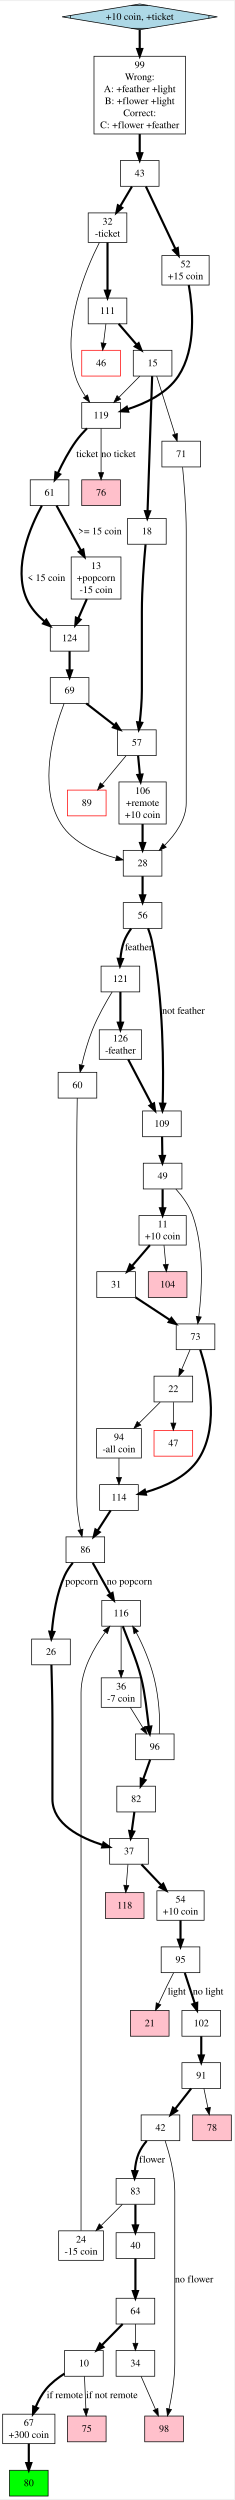
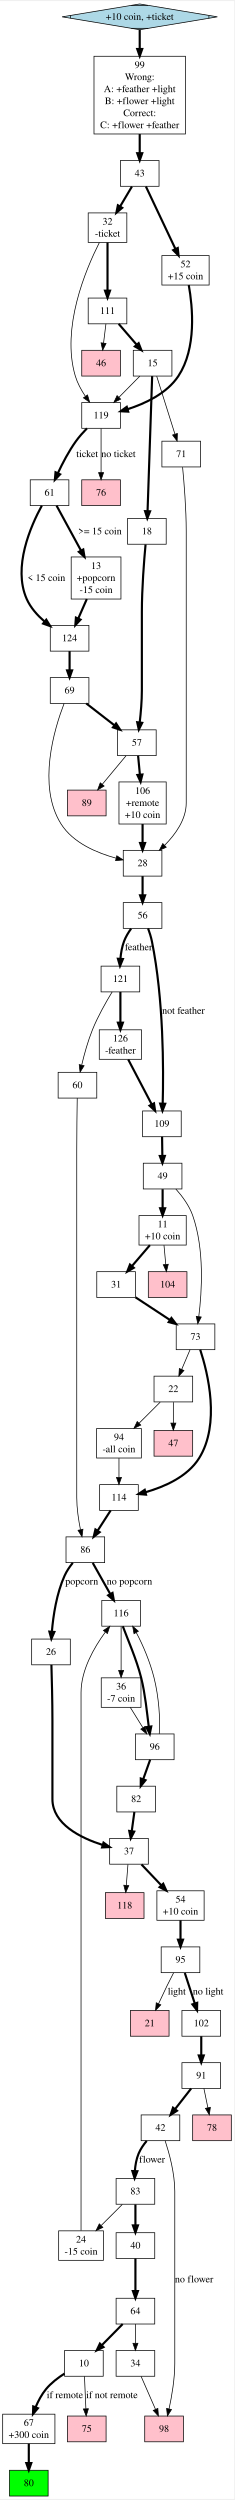
<svg xmlns="http://www.w3.org/2000/svg" width="327pt" height="3491pt" viewBox="0.00 0.00 327.25 3490.60">
  <g id="graph0" class="graph" transform="scale(1 1) rotate(0) translate(4 3486.6)">
    <polygon fill="#ffffff" stroke="transparent" points="-4,4 -4,-3486.6 323.25,-3486.6 323.25,4 -4,4" />
    <g id="node1" class="node">
      <polygon fill="#add8e6" stroke="#000000" points="191.25,-3482.6 82.722,-3464.6 191.25,-3446.6 299.778,-3464.6 191.25,-3482.6" />
      <polyline fill="none" stroke="#000000" points="94.56,-3466.564 94.56,-3462.637 " />
      <polyline fill="none" stroke="#000000" points="179.412,-3448.564 203.088,-3448.564 " />
      <polyline fill="none" stroke="#000000" points="287.939,-3462.637 287.939,-3466.564 " />
      <polyline fill="none" stroke="#000000" points="203.088,-3480.637 179.412,-3480.637 " />
      <text text-anchor="middle" x="191.25" y="-3460.4" font-family="Times,serif" font-size="14.00" fill="#000000">+10 coin, +ticket</text>
    </g>
    <g id="node2" class="node">
      <polygon fill="none" stroke="#000000" points="255.155,-3409.5 127.344,-3409.5 127.344,-3300.9 255.155,-3300.9 255.155,-3409.5" />
      <text text-anchor="middle" x="191.25" y="-3393" font-family="Times,serif" font-size="14.00" fill="#000000">99</text>
      <text text-anchor="middle" x="191.25" y="-3376.2" font-family="Times,serif" font-size="14.00" fill="#000000">Wrong:</text>
      <text text-anchor="middle" x="191.25" y="-3359.4" font-family="Times,serif" font-size="14.00" fill="#000000">A: +feather +light</text>
      <text text-anchor="middle" x="191.25" y="-3342.6" font-family="Times,serif" font-size="14.00" fill="#000000">B: +flower +light</text>
      <text text-anchor="middle" x="191.25" y="-3325.8" font-family="Times,serif" font-size="14.00" fill="#000000">Correct:</text>
      <text text-anchor="middle" x="191.25" y="-3309" font-family="Times,serif" font-size="14.00" fill="#000000">C: +flower +feather</text>
    </g>
    <g id="edge1" class="edge">
      <path fill="none" stroke="#000000" stroke-width="3" d="M191.25,-3446.535C191.25,-3438.968 191.25,-3429.669 191.25,-3419.932" />
      <polygon fill="#000000" stroke="#000000" stroke-width="3" points="194.75,-3419.68 191.25,-3409.68 187.75,-3419.68 194.75,-3419.68" />
    </g>
    <g id="node39" class="node">
      <polygon fill="none" stroke="#000000" points="218.25,-3263.8 164.25,-3263.8 164.25,-3227.8 218.25,-3227.8 218.25,-3263.8" />
      <text text-anchor="middle" x="191.25" y="-3241.6" font-family="Times,serif" font-size="14.00" fill="#000000">43</text>
    </g>
    <g id="edge59" class="edge">
      <path fill="none" stroke="#000000" stroke-width="3" d="M191.25,-3300.82C191.25,-3291.573 191.25,-3282.314 191.25,-3274.1" />
      <polygon fill="#000000" stroke="#000000" stroke-width="3" points="194.75,-3273.992 191.25,-3263.992 187.75,-3273.992 194.75,-3273.992" />
    </g>
    <g id="node3" class="node">
      <polygon fill="none" stroke="#000000" points="140.25,-203.4 86.25,-203.4 86.25,-167.4 140.25,-167.4 140.25,-203.4" />
      <text text-anchor="middle" x="113.25" y="-181.2" font-family="Times,serif" font-size="14.00" fill="#000000">10</text>
    </g>
    <g id="node4" class="node">
      <polygon fill="none" stroke="#000000" points="72.751,-114.402 -.252,-114.402 -.252,-73.198 72.751,-73.198 72.751,-114.402" />
      <text text-anchor="middle" x="36.25" y="-98" font-family="Times,serif" font-size="14.00" fill="#000000">67</text>
      <text text-anchor="middle" x="36.25" y="-81.2" font-family="Times,serif" font-size="14.00" fill="#000000">+300 coin</text>
    </g>
    <g id="edge2" class="edge">
      <path fill="none" stroke="#000000" stroke-width="3" d="M86.135,-171.127C77.035,-165.329 67.41,-157.963 60.328,-149.4 54.239,-142.038 49.44,-132.902 45.782,-124.177" />
      <polygon fill="#000000" stroke="#000000" stroke-width="3" points="48.968,-122.71 42.129,-114.618 42.429,-125.208 48.968,-122.71" />
      <text text-anchor="middle" x="86.711" y="-136.8" font-family="Times,serif" font-size="14.00" fill="#000000">if remote</text>
    </g>
    <g id="node5" class="node">
      <polygon fill="#ffc0cb" stroke="#000000" points="144.25,-111.8 90.25,-111.8 90.25,-75.8 144.25,-75.8 144.25,-111.8" />
      <text text-anchor="middle" x="117.25" y="-89.6" font-family="Times,serif" font-size="14.00" fill="#000000">75</text>
    </g>
    <g id="edge3" class="edge">
      <path fill="none" stroke="#000000" d="M114.04,-167.303C114.605,-154.381 115.375,-136.745 116.019,-121.988" />
      <polygon fill="#000000" stroke="#000000" points="119.522,-122.003 116.461,-111.86 112.528,-121.697 119.522,-122.003" />
      <text text-anchor="middle" x="152.406" y="-136.8" font-family="Times,serif" font-size="14.00" fill="#000000">if not remote</text>
    </g>
    <g id="node51" class="node">
      <polygon fill="#00ff00" stroke="#000000" points="63.25,-36 9.25,-36 9.25,0 63.25,0 63.25,-36" />
      <text text-anchor="middle" x="36.25" y="-13.8" font-family="Times,serif" font-size="14.00" fill="#000000">80</text>
    </g>
    <g id="edge41" class="edge">
      <path fill="none" stroke="#000000" stroke-width="3" d="M36.25,-73.087C36.25,-64.77 36.25,-55.051 36.25,-46.112" />
      <polygon fill="#000000" stroke="#000000" stroke-width="3" points="39.75,-46.108 36.25,-36.108 32.75,-46.108 39.75,-46.108" />
    </g>
    <g id="node6" class="node">
      <polygon fill="none" stroke="#000000" points="256.252,-1789.402 190.248,-1789.402 190.248,-1748.198 256.252,-1748.198 256.252,-1789.402" />
      <text text-anchor="middle" x="223.25" y="-1773" font-family="Times,serif" font-size="14.00" fill="#000000">11</text>
      <text text-anchor="middle" x="223.25" y="-1756.2" font-family="Times,serif" font-size="14.00" fill="#000000">+10 coin</text>
    </g>
    <g id="node7" class="node">
      <polygon fill="#ffc0cb" stroke="#000000" points="257.25,-1711 203.25,-1711 203.25,-1675 257.25,-1675 257.25,-1711" />
      <text text-anchor="middle" x="230.25" y="-1688.8" font-family="Times,serif" font-size="14.00" fill="#000000">104</text>
    </g>
    <g id="edge4" class="edge">
      <path fill="none" stroke="#000000" d="M225.163,-1748.087C225.931,-1739.77 226.828,-1730.051 227.654,-1721.112" />
      <polygon fill="#000000" stroke="#000000" points="231.143,-1721.387 228.578,-1711.108 224.173,-1720.744 231.143,-1721.387" />
    </g>
    <g id="node8" class="node">
      <polygon fill="none" stroke="#000000" points="185.25,-1711 131.25,-1711 131.25,-1675 185.25,-1675 185.25,-1711" />
      <text text-anchor="middle" x="158.25" y="-1688.8" font-family="Times,serif" font-size="14.00" fill="#000000">31</text>
    </g>
    <g id="edge5" class="edge">
      <path fill="none" stroke="#000000" stroke-width="3" d="M205.488,-1748.087C197.736,-1739.047 188.564,-1728.35 180.374,-1718.8" />
      <polygon fill="#000000" stroke="#000000" stroke-width="3" points="182.944,-1716.421 173.778,-1711.108 177.63,-1720.977 182.944,-1716.421" />
    </g>
    <g id="node26" class="node">
      <polygon fill="none" stroke="#000000" points="296.25,-1638 242.25,-1638 242.25,-1602 296.25,-1602 296.25,-1638" />
      <text text-anchor="middle" x="269.25" y="-1615.8" font-family="Times,serif" font-size="14.00" fill="#000000">73</text>
    </g>
    <g id="edge16" class="edge">
      <path fill="none" stroke="#000000" stroke-width="3" d="M185.404,-1675.142C199.917,-1665.597 217.965,-1653.728 233.595,-1643.449" />
      <polygon fill="#000000" stroke="#000000" stroke-width="3" points="235.56,-1646.346 241.992,-1637.927 231.714,-1640.497 235.56,-1646.346" />
    </g>
    <g id="node9" class="node">
      <polygon fill="none" stroke="#000000" points="165.02,-2709.801 95.48,-2709.801 95.48,-2650.999 165.02,-2650.999 165.02,-2709.801" />
      <text text-anchor="middle" x="130.25" y="-2693" font-family="Times,serif" font-size="14.00" fill="#000000">13</text>
      <text text-anchor="middle" x="130.25" y="-2676.2" font-family="Times,serif" font-size="14.00" fill="#000000">+popcorn</text>
      <text text-anchor="middle" x="130.25" y="-2659.4" font-family="Times,serif" font-size="14.00" fill="#000000">-15 coin</text>
    </g>
    <g id="node10" class="node">
      <polygon fill="none" stroke="#000000" points="120.25,-2614.2 66.25,-2614.2 66.25,-2578.2 120.25,-2578.2 120.25,-2614.2" />
      <text text-anchor="middle" x="93.25" y="-2592" font-family="Times,serif" font-size="14.00" fill="#000000">124</text>
    </g>
    <g id="edge6" class="edge">
      <path fill="none" stroke="#000000" stroke-width="3" d="M117.309,-2650.951C113.433,-2642.13 109.198,-2632.493 105.376,-2623.796" />
      <polygon fill="#000000" stroke="#000000" stroke-width="3" points="108.506,-2622.217 101.278,-2614.47 102.097,-2625.033 108.506,-2622.217" />
    </g>
    <g id="node52" class="node">
      <polygon fill="none" stroke="#000000" points="120.25,-2541.2 66.25,-2541.2 66.25,-2505.2 120.25,-2505.2 120.25,-2541.2" />
      <text text-anchor="middle" x="93.25" y="-2519" font-family="Times,serif" font-size="14.00" fill="#000000">69</text>
    </g>
    <g id="edge72" class="edge">
      <path fill="none" stroke="#000000" stroke-width="3" d="M93.25,-2578.155C93.25,-2570.083 93.25,-2560.376 93.25,-2551.382" />
      <polygon fill="#000000" stroke="#000000" stroke-width="3" points="96.75,-2551.29 93.25,-2541.29 89.75,-2551.29 96.75,-2551.29" />
    </g>
    <g id="node11" class="node">
      <polygon fill="none" stroke="#000000" points="236.25,-2998.6 182.25,-2998.6 182.25,-2962.6 236.25,-2962.6 236.25,-2998.6" />
      <text text-anchor="middle" x="209.25" y="-2976.4" font-family="Times,serif" font-size="14.00" fill="#000000">15</text>
    </g>
    <g id="node12" class="node">
      <polygon fill="none" stroke="#000000" points="164.25,-2925.6 110.25,-2925.6 110.25,-2889.6 164.25,-2889.6 164.25,-2925.6" />
      <text text-anchor="middle" x="137.25" y="-2903.4" font-family="Times,serif" font-size="14.00" fill="#000000">119</text>
    </g>
    <g id="edge7" class="edge">
      <path fill="none" stroke="#000000" d="M191.452,-2962.555C182.625,-2953.605 171.817,-2942.647 162.181,-2932.877" />
      <polygon fill="#000000" stroke="#000000" points="164.607,-2930.352 155.092,-2925.69 159.623,-2935.268 164.607,-2930.352" />
    </g>
    <g id="node13" class="node">
      <polygon fill="none" stroke="#000000" points="228.25,-2763.6 174.25,-2763.6 174.25,-2727.6 228.25,-2727.6 228.25,-2763.6" />
      <text text-anchor="middle" x="201.25" y="-2741.4" font-family="Times,serif" font-size="14.00" fill="#000000">18</text>
    </g>
    <g id="edge8" class="edge">
      <path fill="none" stroke="#000000" stroke-width="3" d="M208.635,-2962.55C207.251,-2921.883 203.879,-2822.834 202.214,-2773.906" />
      <polygon fill="#000000" stroke="#000000" stroke-width="3" points="205.705,-2773.586 201.867,-2763.711 198.709,-2773.825 205.705,-2773.586" />
    </g>
    <g id="node14" class="node">
      <polygon fill="none" stroke="#000000" points="276.25,-2871.6 222.25,-2871.6 222.25,-2835.6 276.25,-2835.6 276.25,-2871.6" />
      <text text-anchor="middle" x="249.25" y="-2849.4" font-family="Times,serif" font-size="14.00" fill="#000000">71</text>
    </g>
    <g id="edge9" class="edge">
      <path fill="none" stroke="#000000" d="M214.981,-2962.404C221.634,-2941.279 232.684,-2906.196 240.433,-2881.593" />
      <polygon fill="#000000" stroke="#000000" points="243.864,-2882.352 243.53,-2871.762 237.187,-2880.249 243.864,-2882.352" />
    </g>
    <g id="node50" class="node">
      <polygon fill="none" stroke="#000000" points="92.25,-2817.6 38.25,-2817.6 38.25,-2781.6 92.25,-2781.6 92.25,-2817.6" />
      <text text-anchor="middle" x="65.25" y="-2795.4" font-family="Times,serif" font-size="14.00" fill="#000000">61</text>
    </g>
    <g id="edge68" class="edge">
      <path fill="none" stroke="#000000" stroke-width="3" d="M117.533,-2889.496C112.181,-2884.041 106.632,-2877.838 102.149,-2871.6 92.158,-2857.699 83.317,-2840.715 76.796,-2826.735" />
      <polygon fill="#000000" stroke="#000000" stroke-width="3" points="79.978,-2825.277 72.665,-2817.61 73.6,-2828.164 79.978,-2825.277" />
      <text text-anchor="middle" x="117.8" y="-2849.4" font-family="Times,serif" font-size="14.00" fill="#000000">ticket</text>
    </g>
    <g id="node54" class="node">
      <polygon fill="#ffc0cb" stroke="#000000" points="164.25,-2817.6 110.25,-2817.6 110.25,-2781.6 164.25,-2781.6 164.25,-2817.6" />
      <text text-anchor="middle" x="137.25" y="-2795.4" font-family="Times,serif" font-size="14.00" fill="#000000">76</text>
    </g>
    <g id="edge69" class="edge">
      <path fill="none" stroke="#000000" d="M137.25,-2889.279C137.25,-2872.421 137.25,-2847.165 137.25,-2827.747" />
      <polygon fill="#000000" stroke="#000000" points="140.75,-2827.65 137.25,-2817.65 133.75,-2827.65 140.75,-2827.65" />
      <text text-anchor="middle" x="161.55" y="-2849.4" font-family="Times,serif" font-size="14.00" fill="#000000">no ticket</text>
    </g>
    <g id="node15" class="node">
      <polygon fill="none" stroke="#000000" points="214.25,-2468.2 160.25,-2468.2 160.25,-2432.2 214.25,-2432.2 214.25,-2468.2" />
      <text text-anchor="middle" x="187.25" y="-2446" font-family="Times,serif" font-size="14.00" fill="#000000">57</text>
    </g>
    <g id="edge10" class="edge">
      <path fill="none" stroke="#000000" stroke-width="3" d="M199.411,-2727.24C197.337,-2704.917 194.25,-2666.085 194.25,-2632.7 194.25,-2632.7 194.25,-2632.7 194.25,-2523.2 194.25,-2508.432 192.813,-2492.06 191.241,-2478.57" />
      <polygon fill="#000000" stroke="#000000" stroke-width="3" points="194.69,-2477.942 189.976,-2468.454 187.744,-2478.811 194.69,-2477.942" />
    </g>
    <g id="node24" class="node">
      <polygon fill="none" stroke="#000000" points="222.25,-2299.8 168.25,-2299.8 168.25,-2263.8 222.25,-2263.8 222.25,-2299.8" />
      <text text-anchor="middle" x="195.25" y="-2277.6" font-family="Times,serif" font-size="14.00" fill="#000000">28</text>
    </g>
    <g id="edge44" class="edge">
      <path fill="none" stroke="#000000" d="M251.163,-2835.278C253.235,-2813.813 256.25,-2777.166 256.25,-2745.6 256.25,-2745.6 256.25,-2745.6 256.25,-2366 256.25,-2343.041 241.193,-2322.112 226.04,-2306.863" />
      <polygon fill="#000000" stroke="#000000" points="228.32,-2304.2 218.66,-2299.849 223.498,-2309.274 228.32,-2304.2" />
    </g>
    <g id="node46" class="node">
      <polygon fill="none" stroke="#000000" points="228.252,-2395.401 162.248,-2395.401 162.248,-2336.599 228.252,-2336.599 228.252,-2395.401" />
      <text text-anchor="middle" x="195.25" y="-2378.6" font-family="Times,serif" font-size="14.00" fill="#000000">106</text>
      <text text-anchor="middle" x="195.25" y="-2361.8" font-family="Times,serif" font-size="14.00" fill="#000000">+remote</text>
      <text text-anchor="middle" x="195.25" y="-2345" font-family="Times,serif" font-size="14.00" fill="#000000">+10 coin</text>
    </g>
    <g id="edge34" class="edge">
      <path fill="none" stroke="#000000" stroke-width="3" d="M188.986,-2431.93C189.72,-2424.199 190.607,-2414.869 191.479,-2405.692" />
      <polygon fill="#000000" stroke="#000000" stroke-width="3" points="194.986,-2405.776 192.448,-2395.49 188.018,-2405.114 194.986,-2405.776" />
    </g>
    <g id="node47" class="node">
-       <polygon fill="none" stroke="#ff0000" points="144.25,-2384 90.25,-2384 90.25,-2348 144.25,-2348 144.25,-2384" />
+       <polygon fill="#ffc0cb" stroke="#000000" points="144.25,-2384 90.25,-2384 90.25,-2348 144.25,-2348 144.25,-2384" />
      <text text-anchor="middle" x="117.25" y="-2361.8" font-family="Times,serif" font-size="14.00" fill="#000000">89</text>
    </g>
    <g id="edge35" class="edge">
      <path fill="none" stroke="#000000" d="M172.061,-2431.93C162.338,-2420.234 149.573,-2404.88 138.808,-2391.932" />
      <polygon fill="#000000" stroke="#000000" points="141.494,-2389.687 132.409,-2384.235 136.111,-2394.162 141.494,-2389.687" />
    </g>
    <g id="node16" class="node">
      <polygon fill="#ffc0cb" stroke="#000000" points="232.25,-678.6 178.25,-678.6 178.25,-642.6 232.25,-642.6 232.25,-678.6" />
      <text text-anchor="middle" x="205.25" y="-656.4" font-family="Times,serif" font-size="14.00" fill="#000000">21</text>
    </g>
    <g id="node17" class="node">
      <polygon fill="none" stroke="#000000" points="265.25,-1565 211.25,-1565 211.25,-1529 265.25,-1529 265.25,-1565" />
      <text text-anchor="middle" x="238.25" y="-1542.8" font-family="Times,serif" font-size="14.00" fill="#000000">22</text>
    </g>
    <g id="node18" class="node">
      <polygon fill="none" stroke="#000000" points="193.512,-1491.802 130.988,-1491.802 130.988,-1450.598 193.512,-1450.598 193.512,-1491.802" />
      <text text-anchor="middle" x="162.25" y="-1475.4" font-family="Times,serif" font-size="14.00" fill="#000000">94</text>
      <text text-anchor="middle" x="162.25" y="-1458.6" font-family="Times,serif" font-size="14.00" fill="#000000">-all coin</text>
    </g>
    <g id="edge11" class="edge">
      <path fill="none" stroke="#000000" d="M219.852,-1528.651C211.031,-1519.852 200.268,-1509.118 190.444,-1499.32" />
      <polygon fill="#000000" stroke="#000000" points="192.714,-1496.64 183.162,-1492.057 187.771,-1501.597 192.714,-1496.64" />
    </g>
    <g id="node19" class="node">
-       <polygon fill="none" stroke="#ff0000" points="265.25,-1489.2 211.25,-1489.2 211.25,-1453.2 265.25,-1453.2 265.25,-1489.2" />
+       <polygon fill="#ffc0cb" stroke="#000000" points="265.25,-1489.2 211.25,-1489.2 211.25,-1453.2 265.25,-1453.2 265.25,-1489.2" />
      <text text-anchor="middle" x="238.25" y="-1467" font-family="Times,serif" font-size="14.00" fill="#000000">47</text>
    </g>
    <g id="edge12" class="edge">
      <path fill="none" stroke="#000000" d="M238.25,-1528.651C238.25,-1519.899 238.25,-1509.231 238.25,-1499.475" />
      <polygon fill="#000000" stroke="#000000" points="241.75,-1499.38 238.25,-1489.38 234.75,-1499.38 241.75,-1499.38" />
    </g>
    <g id="node53" class="node">
      <polygon fill="none" stroke="#000000" points="189.25,-1413.4 135.25,-1413.4 135.25,-1377.4 189.25,-1377.4 189.25,-1413.4" />
      <text text-anchor="middle" x="162.25" y="-1391.2" font-family="Times,serif" font-size="14.00" fill="#000000">114</text>
    </g>
    <g id="edge54" class="edge">
      <path fill="none" stroke="#000000" d="M162.25,-1450.487C162.25,-1442.17 162.25,-1432.451 162.25,-1423.512" />
      <polygon fill="#000000" stroke="#000000" points="165.75,-1423.508 162.25,-1413.508 158.75,-1423.508 165.75,-1423.508" />
    </g>
    <g id="node20" class="node">
      <polygon fill="none" stroke="#000000" points="140.516,-370.602 77.984,-370.602 77.984,-329.398 140.516,-329.398 140.516,-370.602" />
      <text text-anchor="middle" x="109.25" y="-354.2" font-family="Times,serif" font-size="14.00" fill="#000000">24</text>
      <text text-anchor="middle" x="109.25" y="-337.4" font-family="Times,serif" font-size="14.00" fill="#000000">-15 coin</text>
    </g>
    <g id="node21" class="node">
      <polygon fill="none" stroke="#000000" points="192.25,-1251.6 138.25,-1251.6 138.25,-1215.6 192.25,-1215.6 192.25,-1251.6" />
      <text text-anchor="middle" x="165.25" y="-1229.4" font-family="Times,serif" font-size="14.00" fill="#000000">116</text>
    </g>
    <g id="edge13" class="edge">
      <path fill="none" stroke="#000000" d="M109.25,-370.913C109.25,-386.135 109.25,-407.245 109.25,-425.8 109.25,-1122.8 109.25,-1122.8 109.25,-1122.8 109.25,-1154.246 127.439,-1185.837 143.084,-1207.194" />
      <polygon fill="#000000" stroke="#000000" points="140.505,-1209.583 149.352,-1215.412 146.071,-1205.338 140.505,-1209.583" />
    </g>
    <g id="node31" class="node">
      <polygon fill="none" stroke="#000000" points="193.016,-1143.402 137.483,-1143.402 137.483,-1102.198 193.016,-1102.198 193.016,-1143.402" />
      <text text-anchor="middle" x="165.25" y="-1127" font-family="Times,serif" font-size="14.00" fill="#000000">36</text>
      <text text-anchor="middle" x="165.25" y="-1110.2" font-family="Times,serif" font-size="14.00" fill="#000000">-7 coin</text>
    </g>
    <g id="edge67" class="edge">
      <path fill="none" stroke="#000000" d="M165.25,-1215.304C165.25,-1198.631 165.25,-1173.661 165.25,-1153.865" />
      <polygon fill="#000000" stroke="#000000" points="168.75,-1153.771 165.25,-1143.771 161.75,-1153.771 168.75,-1153.771" />
    </g>
    <g id="node32" class="node">
      <polygon fill="none" stroke="#000000" points="239.25,-1065 185.25,-1065 185.25,-1029 239.25,-1029 239.25,-1065" />
      <text text-anchor="middle" x="212.25" y="-1042.8" font-family="Times,serif" font-size="14.00" fill="#000000">96</text>
    </g>
    <g id="edge66" class="edge">
      <path fill="none" stroke="#000000" stroke-width="3" d="M167.616,-1215.511C174.167,-1197.701 186.734,-1169.485 193.25,-1143.6 198.945,-1120.975 201.405,-1094.585 203.885,-1075.111" />
      <polygon fill="#000000" stroke="#000000" stroke-width="3" points="207.37,-1075.459 205.285,-1065.071 200.437,-1074.492 207.37,-1075.459" />
    </g>
    <g id="node22" class="node">
      <polygon fill="none" stroke="#000000" points="94.25,-1197.6 40.25,-1197.6 40.25,-1161.6 94.25,-1161.6 94.25,-1197.6" />
      <text text-anchor="middle" x="67.25" y="-1175.4" font-family="Times,serif" font-size="14.00" fill="#000000">26</text>
    </g>
    <g id="node23" class="node">
      <polygon fill="none" stroke="#000000" points="203.25,-919 149.25,-919 149.25,-883 203.25,-883 203.25,-919" />
      <text text-anchor="middle" x="176.25" y="-896.8" font-family="Times,serif" font-size="14.00" fill="#000000">37</text>
    </g>
    <g id="edge14" class="edge">
      <path fill="none" stroke="#000000" stroke-width="3" d="M67.85,-1161.536C68.439,-1142.223 69.25,-1110.701 69.25,-1083.5 69.25,-1083.5 69.25,-1083.5 69.25,-974 69.25,-939.098 108.578,-919.684 139.548,-909.807" />
      <polygon fill="#000000" stroke="#000000" stroke-width="3" points="140.659,-913.129 149.249,-906.928 138.667,-906.418 140.659,-913.129" />
    </g>
    <g id="node33" class="node">
      <polygon fill="#ffc0cb" stroke="#000000" points="197.25,-843.2 143.25,-843.2 143.25,-807.2 197.25,-807.2 197.25,-843.2" />
      <text text-anchor="middle" x="170.25" y="-821" font-family="Times,serif" font-size="14.00" fill="#000000">118</text>
    </g>
    <g id="edge21" class="edge">
      <path fill="none" stroke="#000000" d="M174.798,-882.651C174.105,-873.899 173.26,-863.231 172.488,-853.475" />
      <polygon fill="#000000" stroke="#000000" points="175.967,-853.073 171.689,-843.38 168.989,-853.625 175.967,-853.073" />
    </g>
    <g id="node34" class="node">
      <polygon fill="none" stroke="#000000" points="281.252,-845.802 215.248,-845.802 215.248,-804.598 281.252,-804.598 281.252,-845.802" />
      <text text-anchor="middle" x="248.25" y="-829.4" font-family="Times,serif" font-size="14.00" fill="#000000">54</text>
      <text text-anchor="middle" x="248.25" y="-812.6" font-family="Times,serif" font-size="14.00" fill="#000000">+10 coin</text>
    </g>
    <g id="edge22" class="edge">
      <path fill="none" stroke="#000000" stroke-width="3" d="M193.679,-882.651C202.037,-873.852 212.233,-863.118 221.54,-853.32" />
      <polygon fill="#000000" stroke="#000000" stroke-width="3" points="224.089,-855.718 228.439,-846.057 219.014,-850.897 224.089,-855.718" />
    </g>
    <g id="node25" class="node">
      <polygon fill="none" stroke="#000000" points="222.25,-2226.8 168.25,-2226.8 168.25,-2190.8 222.25,-2190.8 222.25,-2226.8" />
      <text text-anchor="middle" x="195.25" y="-2204.6" font-family="Times,serif" font-size="14.00" fill="#000000">56</text>
    </g>
    <g id="edge15" class="edge">
      <path fill="none" stroke="#000000" stroke-width="3" d="M195.25,-2263.755C195.25,-2255.683 195.25,-2245.976 195.25,-2236.982" />
      <polygon fill="#000000" stroke="#000000" stroke-width="3" points="198.75,-2236.89 195.25,-2226.89 191.75,-2236.89 198.75,-2236.89" />
    </g>
    <g id="node44" class="node">
      <polygon fill="none" stroke="#000000" points="191.25,-2138 137.25,-2138 137.25,-2102 191.25,-2102 191.25,-2138" />
      <text text-anchor="middle" x="164.25" y="-2115.8" font-family="Times,serif" font-size="14.00" fill="#000000">121</text>
    </g>
    <g id="edge32" class="edge">
      <path fill="none" stroke="#000000" stroke-width="3" d="M179.272,-2190.452C175.408,-2185.088 171.725,-2178.994 169.394,-2172.8 166.507,-2165.128 165.005,-2156.409 164.275,-2148.298" />
      <polygon fill="#000000" stroke="#000000" stroke-width="3" points="167.759,-2147.915 163.708,-2138.125 160.77,-2148.305 167.759,-2147.915" />
      <text text-anchor="middle" x="189.678" y="-2160.2" font-family="Times,serif" font-size="14.00" fill="#000000">feather</text>
    </g>
    <g id="node45" class="node">
      <polygon fill="none" stroke="#000000" points="249.25,-1935.6 195.25,-1935.6 195.25,-1899.6 249.25,-1899.6 249.25,-1935.6" />
      <text text-anchor="middle" x="222.25" y="-1913.4" font-family="Times,serif" font-size="14.00" fill="#000000">109</text>
    </g>
    <g id="edge33" class="edge">
      <path fill="none" stroke="#000000" stroke-width="3" d="M202.919,-2190.782C205.01,-2185.125 207.031,-2178.791 208.25,-2172.8 224.743,-2091.718 224.637,-1993.352 223.362,-1945.903" />
      <polygon fill="#000000" stroke="#000000" stroke-width="3" points="226.857,-1945.662 223.051,-1935.775 219.86,-1945.878 226.857,-1945.662" />
      <text text-anchor="middle" x="252.373" y="-2071.4" font-family="Times,serif" font-size="14.00" fill="#000000">not feather</text>
    </g>
    <g id="edge46" class="edge">
      <path fill="none" stroke="#000000" d="M261.587,-1601.955C258.047,-1593.62 253.768,-1583.542 249.845,-1574.304" />
      <polygon fill="#000000" stroke="#000000" points="253.062,-1572.927 245.932,-1565.09 246.619,-1575.663 253.062,-1572.927" />
    </g>
    <g id="edge45" class="edge">
      <path fill="none" stroke="#000000" stroke-width="3" d="M275.807,-1601.987C286.574,-1569.059 304.001,-1498.154 274.25,-1450.4 257.969,-1424.267 225.242,-1410.198 199.35,-1402.853" />
      <polygon fill="#000000" stroke="#000000" stroke-width="3" points="200.014,-1399.41 189.454,-1400.271 198.247,-1406.183 200.014,-1399.41" />
    </g>
    <g id="node27" class="node">
      <polygon fill="none" stroke="#000000" points="173.25,-3190.602 119.25,-3190.602 119.25,-3149.398 173.25,-3149.398 173.25,-3190.602" />
      <text text-anchor="middle" x="146.25" y="-3174.2" font-family="Times,serif" font-size="14.00" fill="#000000">32</text>
      <text text-anchor="middle" x="146.25" y="-3157.4" font-family="Times,serif" font-size="14.00" fill="#000000">-ticket</text>
    </g>
    <g id="edge18" class="edge">
      <path fill="none" stroke="#000000" d="M134.83,-3149.129C115.724,-3111.436 81.246,-3029.686 101.25,-2962.6 104.203,-2952.697 109.57,-2942.919 115.275,-2934.416" />
      <polygon fill="#000000" stroke="#000000" points="118.279,-2936.233 121.255,-2926.065 112.588,-2932.158 118.279,-2936.233" />
    </g>
    <g id="node28" class="node">
      <polygon fill="none" stroke="#000000" points="173.25,-3071.6 119.25,-3071.6 119.25,-3035.6 173.25,-3035.6 173.25,-3071.6" />
      <text text-anchor="middle" x="146.25" y="-3049.4" font-family="Times,serif" font-size="14.00" fill="#000000">111</text>
    </g>
    <g id="edge17" class="edge">
      <path fill="none" stroke="#000000" stroke-width="3" d="M146.25,-3149.19C146.25,-3130.48 146.25,-3102.829 146.25,-3082.073" />
      <polygon fill="#000000" stroke="#000000" stroke-width="3" points="149.75,-3081.932 146.25,-3071.932 142.75,-3081.932 149.75,-3081.932" />
    </g>
    <g id="edge63" class="edge">
      <path fill="none" stroke="#000000" stroke-width="3" d="M161.823,-3035.555C169.395,-3026.781 178.634,-3016.076 186.938,-3006.453" />
      <polygon fill="#000000" stroke="#000000" stroke-width="3" points="189.754,-3008.548 193.638,-2998.69 184.454,-3003.974 189.754,-3008.548" />
    </g>
    <g id="node41" class="node">
-       <polygon fill="none" stroke="#ff0000" points="164.25,-2998.6 110.25,-2998.6 110.25,-2962.6 164.25,-2962.6 164.25,-2998.6" />
+       <polygon fill="#ffc0cb" stroke="#000000" points="164.25,-2998.6 110.25,-2998.6 110.25,-2962.6 164.25,-2962.6 164.25,-2998.6" />
      <text text-anchor="middle" x="137.25" y="-2976.4" font-family="Times,serif" font-size="14.00" fill="#000000">46</text>
    </g>
    <g id="edge64" class="edge">
      <path fill="none" stroke="#000000" d="M144.025,-3035.555C143.03,-3027.483 141.833,-3017.776 140.724,-3008.782" />
      <polygon fill="#000000" stroke="#000000" points="144.178,-3008.187 139.48,-2998.69 137.23,-3009.044 144.178,-3008.187" />
    </g>
    <g id="node29" class="node">
      <polygon fill="none" stroke="#000000" points="212.25,-203.4 158.25,-203.4 158.25,-167.4 212.25,-167.4 212.25,-203.4" />
      <text text-anchor="middle" x="185.25" y="-181.2" font-family="Times,serif" font-size="14.00" fill="#000000">34</text>
    </g>
    <g id="node30" class="node">
      <polygon fill="#ffc0cb" stroke="#000000" points="252.25,-111.8 198.25,-111.8 198.25,-75.8 252.25,-75.8 252.25,-111.8" />
      <text text-anchor="middle" x="225.25" y="-89.6" font-family="Times,serif" font-size="14.00" fill="#000000">98</text>
    </g>
    <g id="edge19" class="edge">
      <path fill="none" stroke="#000000" d="M193.153,-167.303C198.905,-154.13 206.796,-136.059 213.315,-121.132" />
      <polygon fill="#000000" stroke="#000000" points="216.569,-122.425 217.364,-111.86 210.154,-119.623 216.569,-122.425" />
    </g>
    <g id="edge20" class="edge">
      <path fill="none" stroke="#000000" d="M178.093,-1102.087C183.53,-1093.318 189.934,-1082.991 195.718,-1073.662" />
      <polygon fill="#000000" stroke="#000000" points="198.727,-1075.451 201.022,-1065.108 192.778,-1071.762 198.727,-1075.451" />
    </g>
    <g id="edge57" class="edge">
      <path fill="none" stroke="#000000" d="M218.553,-1065.071C220.205,-1084.682 218,-1116.785 211.25,-1143.6 205.752,-1165.44 195.947,-1188.94 186.54,-1206.449" />
      <polygon fill="#000000" stroke="#000000" points="183.287,-1205.088 181.385,-1215.511 189.371,-1208.549 183.287,-1205.088" />
    </g>
    <g id="node56" class="node">
      <polygon fill="none" stroke="#000000" points="213.25,-992 159.25,-992 159.25,-956 213.25,-956 213.25,-992" />
      <text text-anchor="middle" x="186.25" y="-969.8" font-family="Times,serif" font-size="14.00" fill="#000000">82</text>
    </g>
    <g id="edge58" class="edge">
      <path fill="none" stroke="#000000" stroke-width="3" d="M205.823,-1028.955C202.885,-1020.707 199.34,-1010.754 196.079,-1001.596" />
      <polygon fill="#000000" stroke="#000000" stroke-width="3" points="199.345,-1000.336 192.693,-992.09 192.751,-1002.685 199.345,-1000.336" />
    </g>
    <g id="node43" class="node">
      <polygon fill="none" stroke="#000000" points="275.25,-767.4 221.25,-767.4 221.25,-731.4 275.25,-731.4 275.25,-767.4" />
      <text text-anchor="middle" x="248.25" y="-745.2" font-family="Times,serif" font-size="14.00" fill="#000000">95</text>
    </g>
    <g id="edge31" class="edge">
      <path fill="none" stroke="#000000" stroke-width="3" d="M248.25,-804.487C248.25,-796.17 248.25,-786.451 248.25,-777.512" />
      <polygon fill="#000000" stroke="#000000" stroke-width="3" points="251.75,-777.508 248.25,-767.508 244.75,-777.508 251.75,-777.508" />
    </g>
    <g id="node35" class="node">
      <polygon fill="none" stroke="#000000" points="212.25,-368 158.25,-368 158.25,-332 212.25,-332 212.25,-368" />
      <text text-anchor="middle" x="185.25" y="-345.8" font-family="Times,serif" font-size="14.00" fill="#000000">40</text>
    </g>
    <g id="node36" class="node">
      <polygon fill="none" stroke="#000000" points="212.25,-276.4 158.25,-276.4 158.25,-240.4 212.25,-240.4 212.25,-276.4" />
      <text text-anchor="middle" x="185.25" y="-254.2" font-family="Times,serif" font-size="14.00" fill="#000000">64</text>
    </g>
    <g id="edge23" class="edge">
      <path fill="none" stroke="#000000" stroke-width="3" d="M185.25,-331.903C185.25,-318.981 185.25,-301.345 185.25,-286.588" />
      <polygon fill="#000000" stroke="#000000" stroke-width="3" points="188.75,-286.46 185.25,-276.46 181.75,-286.46 188.75,-286.46" />
    </g>
    <g id="edge40" class="edge">
      <path fill="none" stroke="#000000" stroke-width="3" d="M167.452,-240.355C158.625,-231.405 147.817,-220.447 138.181,-210.677" />
      <polygon fill="#000000" stroke="#000000" stroke-width="3" points="140.607,-208.152 131.092,-203.49 135.623,-213.068 140.607,-208.152" />
    </g>
    <g id="edge39" class="edge">
      <path fill="none" stroke="#000000" d="M185.25,-240.355C185.25,-232.283 185.25,-222.576 185.25,-213.582" />
      <polygon fill="#000000" stroke="#000000" points="188.75,-213.49 185.25,-203.49 181.75,-213.49 188.75,-213.49" />
    </g>
    <g id="node37" class="node">
      <polygon fill="none" stroke="#000000" points="247.25,-532.6 193.25,-532.6 193.25,-496.6 247.25,-496.6 247.25,-532.6" />
      <text text-anchor="middle" x="220.25" y="-510.4" font-family="Times,serif" font-size="14.00" fill="#000000">42</text>
    </g>
    <g id="edge25" class="edge">
      <path fill="none" stroke="#000000" d="M226.799,-496.501C232.631,-478.742 240.25,-450.769 240.25,-425.8 240.25,-425.8 240.25,-425.8 240.25,-185.4 240.25,-163.847 236.155,-139.811 232.245,-121.771" />
      <polygon fill="#000000" stroke="#000000" points="235.631,-120.877 229.996,-111.906 228.806,-122.433 235.631,-120.877" />
      <text text-anchor="middle" x="267.266" y="-298.6" font-family="Times,serif" font-size="14.00" fill="#000000">no flower</text>
    </g>
    <g id="node38" class="node">
      <polygon fill="none" stroke="#000000" points="212.25,-443.8 158.25,-443.8 158.25,-407.8 212.25,-407.8 212.25,-443.8" />
      <text text-anchor="middle" x="185.25" y="-421.6" font-family="Times,serif" font-size="14.00" fill="#000000">83</text>
    </g>
    <g id="edge24" class="edge">
      <path fill="none" stroke="#000000" stroke-width="3" d="M201,-496.293C196.554,-491.018 192.359,-484.957 189.717,-478.6 186.575,-471.039 185.077,-462.354 184.461,-454.24" />
      <polygon fill="#000000" stroke="#000000" stroke-width="3" points="187.952,-453.913 184.094,-444.045 180.956,-454.164 187.952,-453.913" />
      <text text-anchor="middle" x="208.516" y="-466" font-family="Times,serif" font-size="14.00" fill="#000000">flower</text>
    </g>
    <g id="edge48" class="edge">
      <path fill="none" stroke="#000000" d="M166.852,-407.451C158.031,-398.652 147.268,-387.918 137.444,-378.12" />
      <polygon fill="#000000" stroke="#000000" points="139.714,-375.44 130.162,-370.857 134.771,-380.397 139.714,-375.44" />
    </g>
    <g id="edge49" class="edge">
      <path fill="none" stroke="#000000" stroke-width="3" d="M185.25,-407.451C185.25,-398.699 185.25,-388.031 185.25,-378.275" />
      <polygon fill="#000000" stroke="#000000" stroke-width="3" points="188.75,-378.18 185.25,-368.18 181.75,-378.18 188.75,-378.18" />
    </g>
    <g id="edge27" class="edge">
      <path fill="none" stroke="#000000" stroke-width="3" d="M180.357,-3227.451C175.389,-3219.084 169.382,-3208.966 163.803,-3199.567" />
      <polygon fill="#000000" stroke="#000000" stroke-width="3" points="166.746,-3197.669 158.632,-3190.857 160.727,-3201.242 166.746,-3197.669" />
    </g>
    <g id="node40" class="node">
      <polygon fill="none" stroke="#000000" points="288.252,-3131.002 222.248,-3131.002 222.248,-3089.798 288.252,-3089.798 288.252,-3131.002" />
      <text text-anchor="middle" x="255.25" y="-3114.6" font-family="Times,serif" font-size="14.00" fill="#000000">52</text>
      <text text-anchor="middle" x="255.25" y="-3097.8" font-family="Times,serif" font-size="14.00" fill="#000000">+15 coin</text>
    </g>
    <g id="edge26" class="edge">
      <path fill="none" stroke="#000000" stroke-width="3" d="M199.881,-3227.539C210.456,-3205.167 228.518,-3166.955 241.127,-3140.28" />
      <polygon fill="#000000" stroke="#000000" stroke-width="3" points="244.392,-3141.561 245.501,-3131.024 238.064,-3138.569 244.392,-3141.561" />
    </g>
    <g id="edge30" class="edge">
      <path fill="none" stroke="#000000" stroke-width="3" d="M259.783,-3089.778C265.28,-3059.244 270.903,-3001.444 245.25,-2962.6 229.148,-2938.218 198.735,-2924.104 174.276,-2916.293" />
      <polygon fill="#000000" stroke="#000000" stroke-width="3" points="175.141,-2912.899 164.559,-2913.413 173.152,-2919.61 175.141,-2912.899" />
    </g>
    <g id="node42" class="node">
      <polygon fill="none" stroke="#000000" points="250.25,-1862.6 196.25,-1862.6 196.25,-1826.6 250.25,-1826.6 250.25,-1862.6" />
      <text text-anchor="middle" x="223.25" y="-1840.4" font-family="Times,serif" font-size="14.00" fill="#000000">49</text>
    </g>
    <g id="edge28" class="edge">
      <path fill="none" stroke="#000000" stroke-width="3" d="M223.25,-1826.251C223.25,-1818.315 223.25,-1808.804 223.25,-1799.826" />
      <polygon fill="#000000" stroke="#000000" stroke-width="3" points="226.75,-1799.657 223.25,-1789.657 219.75,-1799.657 226.75,-1799.657" />
    </g>
    <g id="edge29" class="edge">
      <path fill="none" stroke="#000000" d="M241.732,-1826.534C250.625,-1816.568 260.391,-1803.429 265.25,-1789.6 281.856,-1742.336 278.161,-1683.007 273.811,-1648.511" />
      <polygon fill="#000000" stroke="#000000" points="277.228,-1647.662 272.401,-1638.231 270.292,-1648.614 277.228,-1647.662" />
    </g>
    <g id="edge55" class="edge">
      <path fill="none" stroke="#000000" d="M238.585,-731.17C235.638,-725.504 232.425,-719.218 229.578,-713.4 225.56,-705.19 221.341,-696.181 217.565,-687.966" />
      <polygon fill="#000000" stroke="#000000" points="220.71,-686.427 213.375,-678.782 214.341,-689.333 220.71,-686.427" />
      <text text-anchor="middle" x="243.086" y="-700.8" font-family="Times,serif" font-size="14.00" fill="#000000">light</text>
    </g>
    <g id="node58" class="node">
      <polygon fill="none" stroke="#000000" points="304.25,-678.6 250.25,-678.6 250.25,-642.6 304.25,-642.6 304.25,-678.6" />
      <text text-anchor="middle" x="277.25" y="-656.4" font-family="Times,serif" font-size="14.00" fill="#000000">102</text>
    </g>
    <g id="edge56" class="edge">
      <path fill="none" stroke="#000000" stroke-width="3" d="M254.259,-731.001C258.29,-718.655 263.675,-702.169 268.219,-688.254" />
      <polygon fill="#000000" stroke="#000000" stroke-width="3" points="271.571,-689.264 271.348,-678.672 264.916,-687.091 271.571,-689.264" />
      <text text-anchor="middle" x="286.836" y="-700.8" font-family="Times,serif" font-size="14.00" fill="#000000">no light</text>
    </g>
    <g id="node48" class="node">
      <polygon fill="none" stroke="#000000" points="131.25,-1989.6 77.25,-1989.6 77.25,-1953.6 131.25,-1953.6 131.25,-1989.6" />
      <text text-anchor="middle" x="104.25" y="-1967.4" font-family="Times,serif" font-size="14.00" fill="#000000">60</text>
    </g>
    <g id="edge71" class="edge">
      <path fill="none" stroke="#000000" d="M152.733,-2101.962C144.212,-2087.996 132.818,-2067.937 125.25,-2049.2 118.856,-2033.372 113.778,-2014.954 110.219,-2000.035" />
      <polygon fill="#000000" stroke="#000000" points="113.537,-1998.845 107.897,-1989.876 106.713,-2000.405 113.537,-1998.845" />
    </g>
    <g id="node59" class="node">
      <polygon fill="none" stroke="#000000" points="193.768,-2049.002 134.732,-2049.002 134.732,-2007.798 193.768,-2007.798 193.768,-2049.002" />
      <text text-anchor="middle" x="164.25" y="-2032.6" font-family="Times,serif" font-size="14.00" fill="#000000">126</text>
      <text text-anchor="middle" x="164.25" y="-2015.8" font-family="Times,serif" font-size="14.00" fill="#000000">-feather</text>
    </g>
    <g id="edge70" class="edge">
      <path fill="none" stroke="#000000" stroke-width="3" d="M164.25,-2101.903C164.25,-2089.771 164.25,-2073.485 164.25,-2059.326" />
      <polygon fill="#000000" stroke="#000000" stroke-width="3" points="167.75,-2059.017 164.25,-2049.017 160.75,-2059.017 167.75,-2059.017" />
    </g>
    <g id="edge62" class="edge">
      <path fill="none" stroke="#000000" stroke-width="3" d="M222.497,-1899.555C222.608,-1891.483 222.741,-1881.776 222.864,-1872.782" />
      <polygon fill="#000000" stroke="#000000" stroke-width="3" points="226.365,-1872.737 223.002,-1862.69 219.365,-1872.641 226.365,-1872.737" />
    </g>
    <g id="edge61" class="edge">
      <path fill="none" stroke="#000000" stroke-width="3" d="M195.25,-2336.551C195.25,-2328.015 195.25,-2318.713 195.25,-2310.24" />
      <polygon fill="#000000" stroke="#000000" stroke-width="3" points="198.75,-2310.07 195.25,-2300.07 191.75,-2310.07 198.75,-2310.07" />
    </g>
    <g id="node49" class="node">
      <polygon fill="none" stroke="#000000" points="142.25,-1340.4 88.25,-1340.4 88.25,-1304.4 142.25,-1304.4 142.25,-1340.4" />
      <text text-anchor="middle" x="115.25" y="-1318.2" font-family="Times,serif" font-size="14.00" fill="#000000">86</text>
    </g>
    <g id="edge36" class="edge">
      <path fill="none" stroke="#000000" d="M103.933,-1953.571C103.641,-1935.307 103.25,-1906.24 103.25,-1881.1 103.25,-1881.1 103.25,-1881.1 103.25,-1395.4 103.25,-1380.502 105.713,-1364.118 108.408,-1350.653" />
      <polygon fill="#000000" stroke="#000000" points="111.897,-1351.076 110.576,-1340.564 105.053,-1349.606 111.897,-1351.076" />
    </g>
    <g id="edge51" class="edge">
      <path fill="none" stroke="#000000" stroke-width="3" d="M125.61,-1304.001C132.696,-1291.416 142.205,-1274.527 150.134,-1260.446" />
      <polygon fill="#000000" stroke="#000000" stroke-width="3" points="153.218,-1262.103 155.074,-1251.672 147.118,-1258.668 153.218,-1262.103" />
      <text text-anchor="middle" x="176.938" y="-1273.8" font-family="Times,serif" font-size="14.00" fill="#000000">no popcorn</text>
    </g>
    <g id="edge50" class="edge">
      <path fill="none" stroke="#000000" stroke-width="3" d="M97.733,-1304.157C93.42,-1298.794 89.226,-1292.673 86.375,-1286.4 74.988,-1261.347 70.369,-1230.107 68.502,-1207.9" />
      <polygon fill="#000000" stroke="#000000" stroke-width="3" points="71.984,-1207.52 67.789,-1197.791 65.001,-1208.012 71.984,-1207.52" />
      <text text-anchor="middle" x="110.188" y="-1273.8" font-family="Times,serif" font-size="14.00" fill="#000000">popcorn</text>
    </g>
    <g id="edge37" class="edge">
      <path fill="none" stroke="#000000" stroke-width="3" d="M75.032,-2781.539C82.93,-2766.97 94.337,-2745.954 104.356,-2727.6 105.923,-2724.729 107.546,-2721.76 109.18,-2718.775" />
      <polygon fill="#000000" stroke="#000000" stroke-width="3" points="112.335,-2720.3 114.069,-2709.848 106.195,-2716.937 112.335,-2720.3" />
      <text text-anchor="middle" x="135.697" y="-2741.4" font-family="Times,serif" font-size="14.00" fill="#000000">&gt;= 15 coin</text>
    </g>
    <g id="edge38" class="edge">
      <path fill="none" stroke="#000000" stroke-width="3" d="M54.446,-2781.521C38.797,-2752.833 13.723,-2695.59 33.25,-2651.2 38.638,-2638.952 48.248,-2628.241 58.221,-2619.604" />
      <polygon fill="#000000" stroke="#000000" stroke-width="3" points="60.648,-2622.143 66.222,-2613.133 56.246,-2616.7 60.648,-2622.143" />
      <text text-anchor="middle" x="60.75" y="-2676.2" font-family="Times,serif" font-size="14.00" fill="#000000">&lt; 15 coin</text>
    </g>
    <g id="edge43" class="edge">
      <path fill="none" stroke="#000000" stroke-width="3" d="M116.486,-2505.155C128.349,-2495.942 142.953,-2484.601 155.808,-2474.618" />
      <polygon fill="#000000" stroke="#000000" stroke-width="3" points="158.204,-2477.188 163.956,-2468.29 153.911,-2471.66 158.204,-2477.188" />
    </g>
    <g id="edge42" class="edge">
      <path fill="none" stroke="#000000" d="M85.593,-2505.071C71.938,-2469.653 47.798,-2390.08 81.25,-2336.8 98.035,-2310.066 131.877,-2296.017 158.349,-2288.834" />
      <polygon fill="#000000" stroke="#000000" points="159.228,-2292.223 168.083,-2286.406 157.533,-2285.431 159.228,-2292.223" />
    </g>
    <g id="edge65" class="edge">
      <path fill="none" stroke="#000000" stroke-width="3" d="M150.632,-1377.355C145.152,-1368.844 138.503,-1358.516 132.454,-1349.122" />
      <polygon fill="#000000" stroke="#000000" stroke-width="3" points="135.253,-1347.004 126.897,-1340.49 129.368,-1350.793 135.253,-1347.004" />
    </g>
    <g id="node55" class="node">
      <polygon fill="#ffc0cb" stroke="#000000" points="319.25,-532.6 265.25,-532.6 265.25,-496.6 319.25,-496.6 319.25,-532.6" />
      <text text-anchor="middle" x="292.25" y="-510.4" font-family="Times,serif" font-size="14.00" fill="#000000">78</text>
    </g>
    <g id="edge47" class="edge">
      <path fill="none" stroke="#000000" stroke-width="3" d="M183.778,-955.955C182.672,-947.883 181.343,-938.176 180.11,-929.182" />
      <polygon fill="#000000" stroke="#000000" stroke-width="3" points="183.553,-928.523 178.728,-919.09 176.618,-929.473 183.553,-928.523" />
    </g>
    <g id="node57" class="node">
      <polygon fill="none" stroke="#000000" points="304.25,-605.6 250.25,-605.6 250.25,-569.6 304.25,-569.6 304.25,-605.6" />
      <text text-anchor="middle" x="277.25" y="-583.4" font-family="Times,serif" font-size="14.00" fill="#000000">91</text>
    </g>
    <g id="edge53" class="edge">
      <path fill="none" stroke="#000000" stroke-width="3" d="M263.16,-569.555C256.377,-560.869 248.117,-550.29 240.662,-540.742" />
      <polygon fill="#000000" stroke="#000000" stroke-width="3" points="243.288,-538.418 234.375,-532.69 237.771,-542.726 243.288,-538.418" />
    </g>
    <g id="edge52" class="edge">
      <path fill="none" stroke="#000000" d="M280.958,-569.555C282.635,-561.395 284.654,-551.565 286.519,-542.489" />
      <polygon fill="#000000" stroke="#000000" points="289.948,-543.19 288.533,-532.69 283.091,-541.781 289.948,-543.19" />
    </g>
    <g id="edge60" class="edge">
      <path fill="none" stroke="#000000" stroke-width="3" d="M277.25,-642.555C277.25,-634.483 277.25,-624.776 277.25,-615.782" />
      <polygon fill="#000000" stroke="#000000" stroke-width="3" points="280.75,-615.69 277.25,-605.69 273.75,-615.69 280.75,-615.69" />
    </g>
    <g id="edge73" class="edge">
      <path fill="none" stroke="#000000" stroke-width="3" d="M175.159,-2007.559C184.465,-1989.782 197.91,-1964.098 208.053,-1944.722" />
      <polygon fill="#000000" stroke="#000000" stroke-width="3" points="211.197,-1946.261 212.734,-1935.778 204.996,-1943.014 211.197,-1946.261" />
    </g>
  </g>
</svg>
